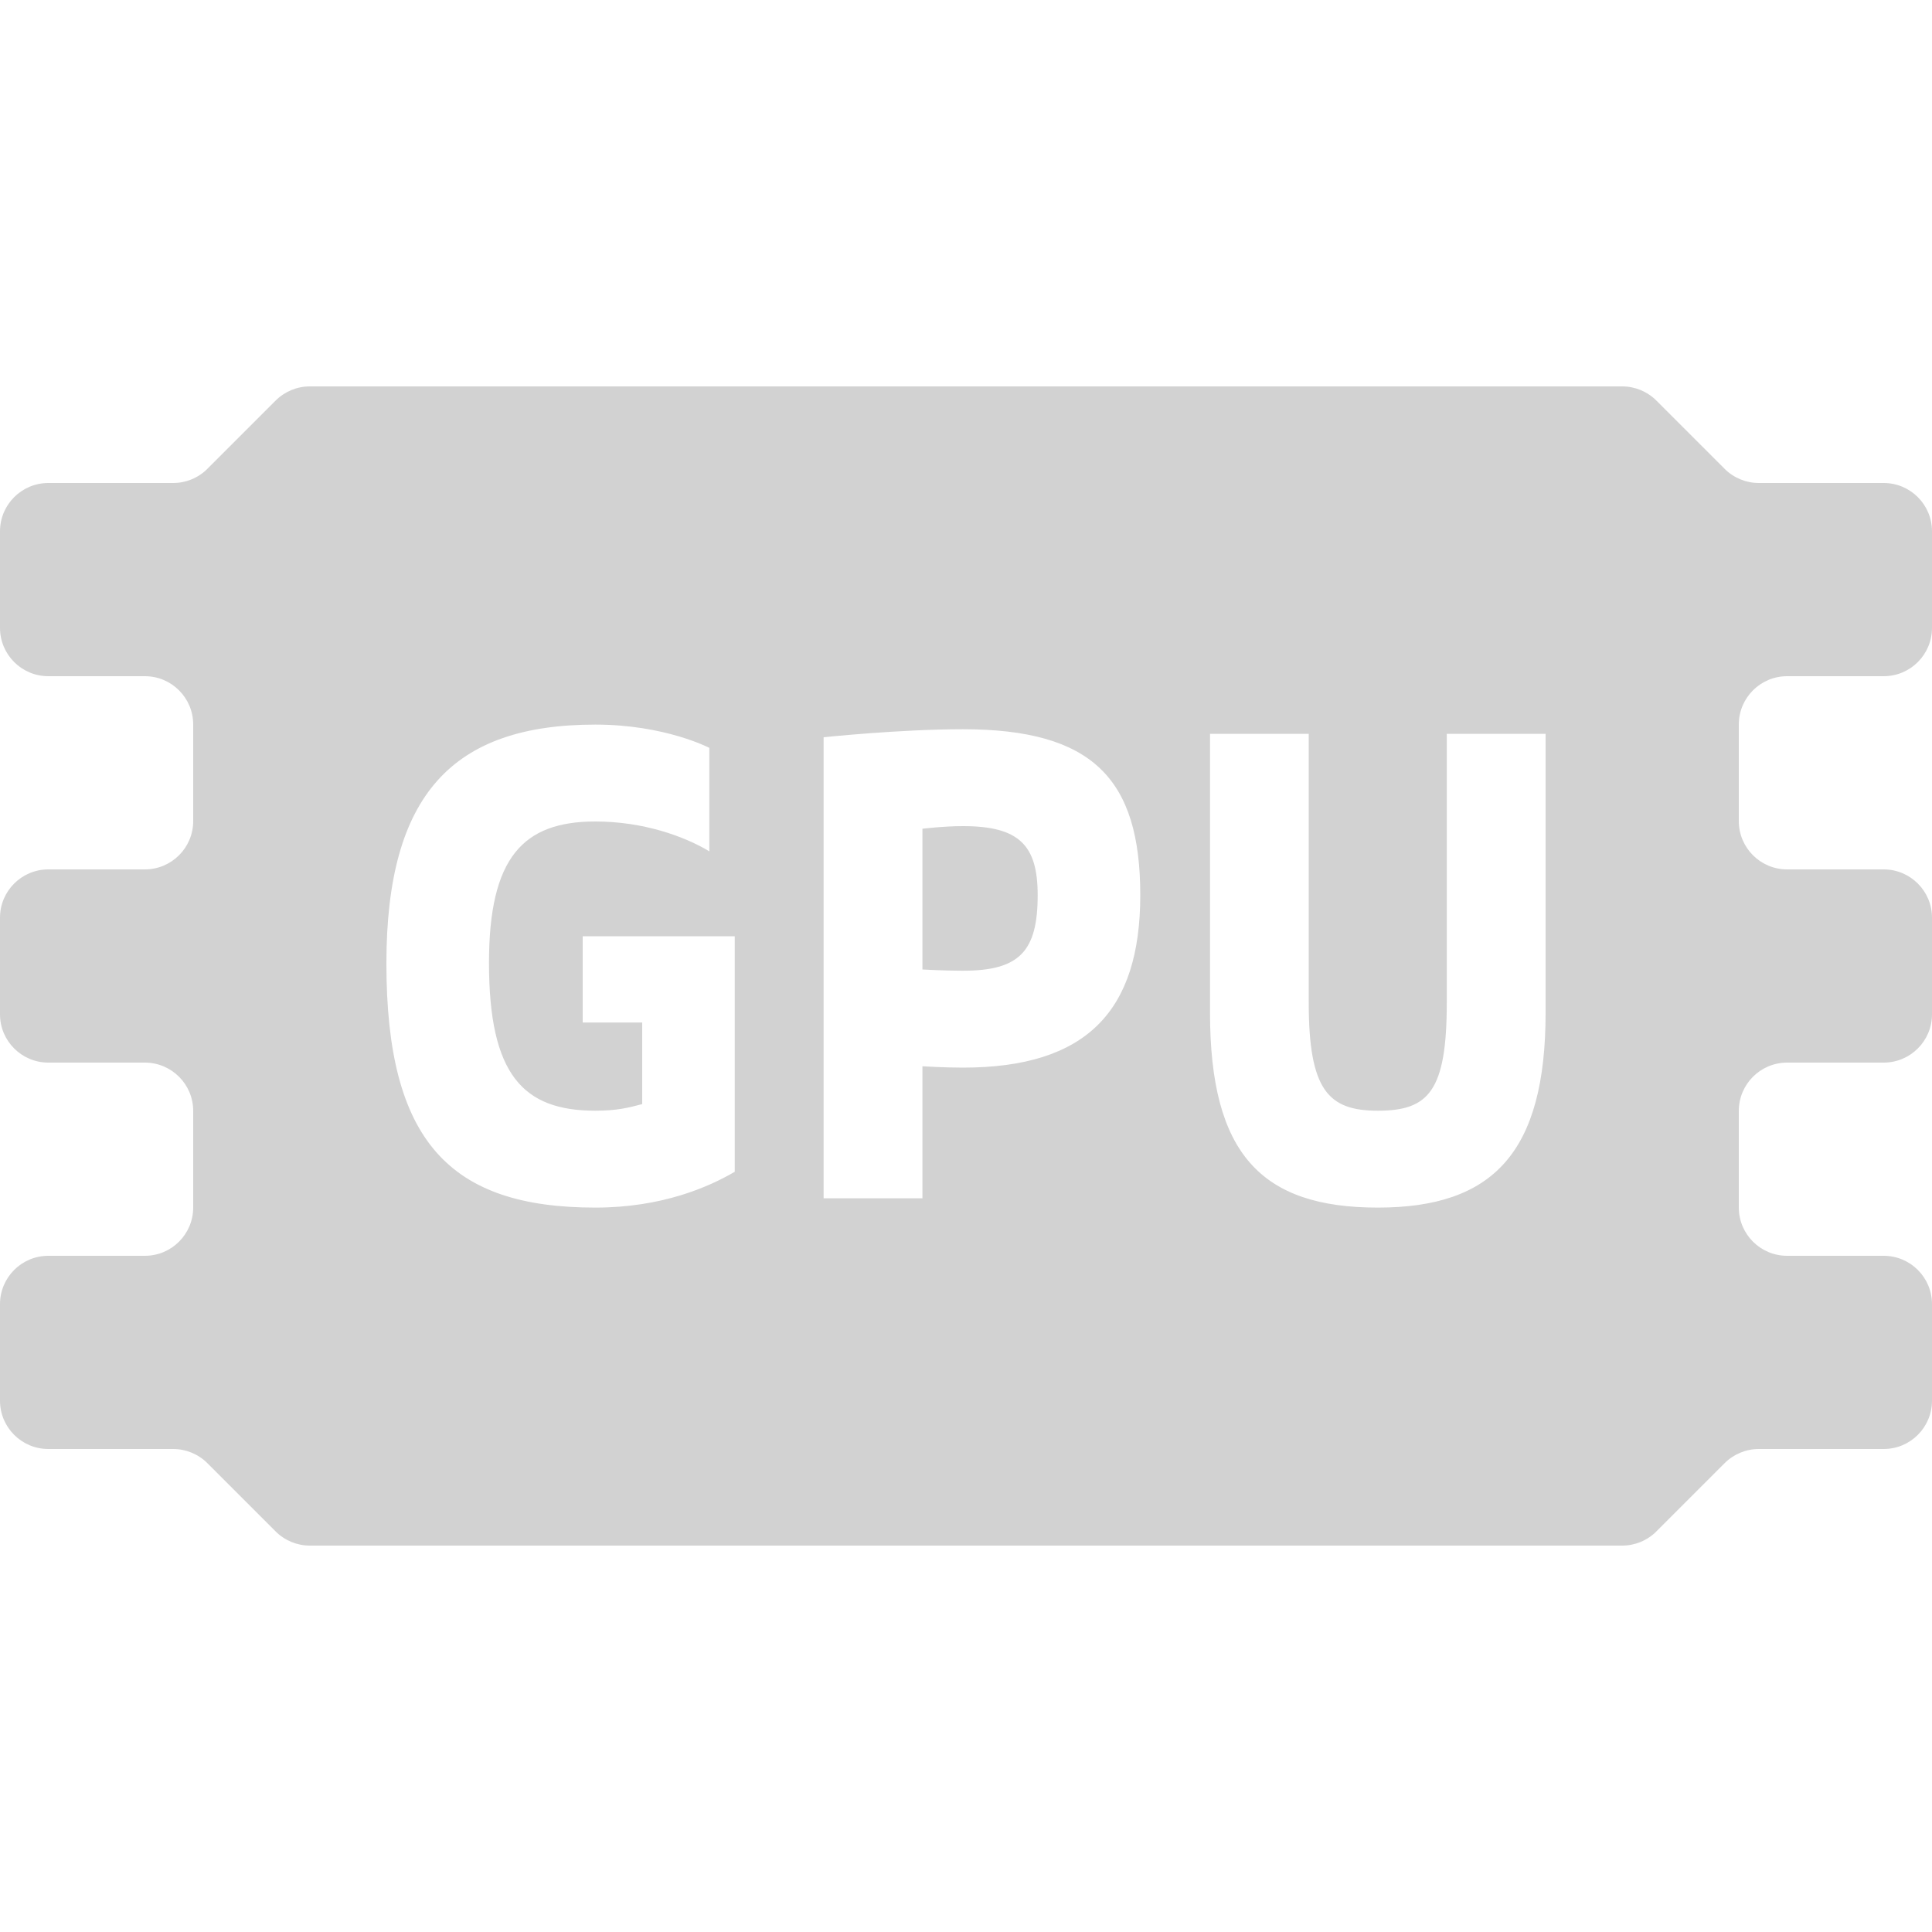
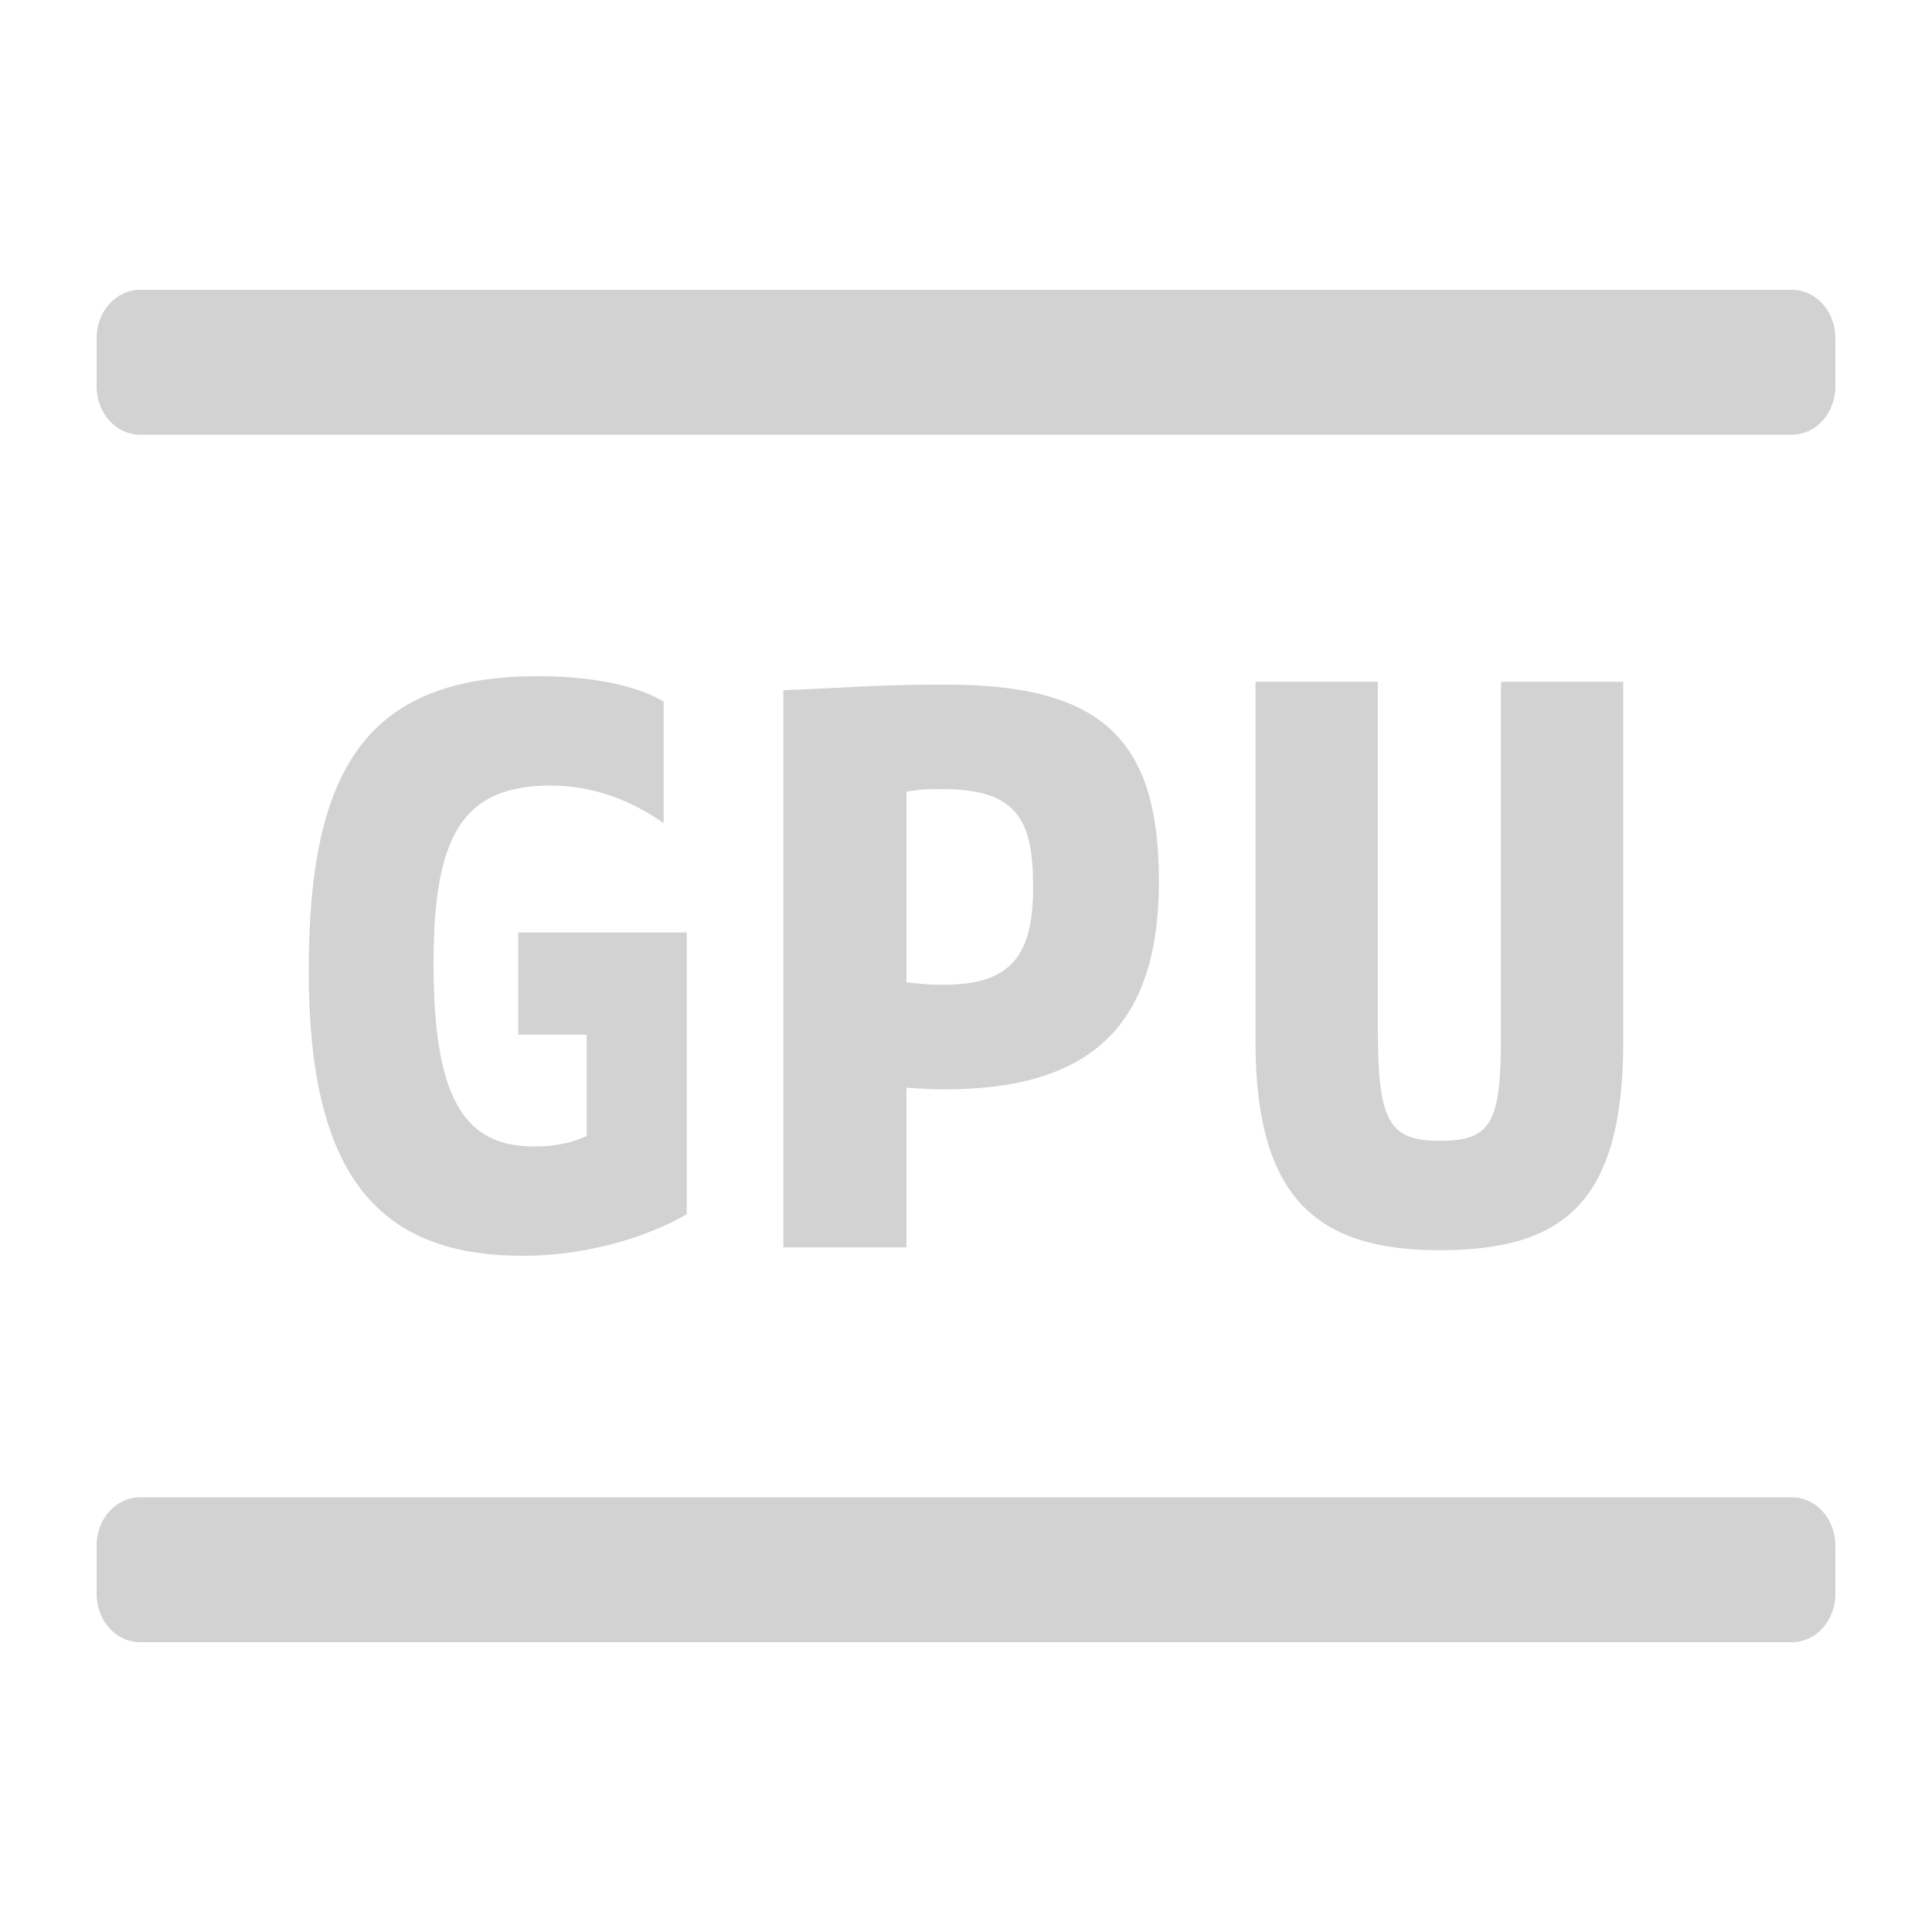
<svg xmlns="http://www.w3.org/2000/svg" width="20" height="20" viewBox="0 0 20 20" fill="none">
-   <path d="M9.968 10.049C10.552 10.049 10.742 9.85 10.742 9.266C10.742 8.751 10.552 8.552 9.968 8.552C9.771 8.552 9.549 8.579 9.549 8.579V10.036C9.549 10.036 9.771 10.049 9.968 10.049Z" fill="#D2D2D2" />
-   <path fill-rule="evenodd" clip-rule="evenodd" d="M0.5 5H1.793C1.925 5 2.053 4.947 2.146 4.854L2.854 4.146C2.947 4.053 3.075 4 3.207 4H16.793C16.925 4 17.053 4.053 17.146 4.146L17.854 4.854C17.947 4.947 18.075 5 18.207 5H19.5C19.776 5 20 5.224 20 5.5V6.5C20 6.776 19.776 7 19.5 7H18.5C18.224 7 18 7.224 18 7.5V8.5C18 8.776 18.224 9 18.5 9H19.5C19.776 9 20 9.224 20 9.5V10.5C20 10.776 19.776 11 19.5 11H18.5C18.224 11 18 11.224 18 11.5V12.5C18 12.776 18.224 13 18.5 13H19.5C19.776 13 20 13.224 20 13.5V14.5C20 14.776 19.776 15 19.5 15H18.207C18.075 15 17.947 15.053 17.854 15.146L17.146 15.854C17.053 15.947 16.925 16 16.793 16H3.207C3.075 16 2.947 15.947 2.854 15.854L2.146 15.146C2.053 15.053 1.925 15 1.793 15H0.5C0.224 15 0 14.776 0 14.5V13.5C0 13.224 0.224 13 0.5 13H1.5C1.776 13 2 12.776 2 12.5V11.5C2 11.224 1.776 11 1.5 11H0.5C0.224 11 0 10.776 0 10.5V9.5C0 9.224 0.224 9 0.5 9H1.5C1.776 9 2 8.776 2 8.5V7.5C2 7.224 1.776 7 1.5 7H0.5C0.224 7 0 6.776 0 6.5V5.5C0 5.224 0.224 5 0.5 5ZM6.163 12.501C6.852 12.501 7.337 12.288 7.606 12.13V9.692H6.032V10.585H6.648V11.43L6.638 11.432C6.511 11.466 6.387 11.498 6.163 11.498C5.416 11.498 5.062 11.127 5.062 9.967C5.062 8.875 5.416 8.504 6.163 8.504C6.655 8.504 7.081 8.655 7.343 8.813V7.742C7.343 7.742 6.884 7.501 6.163 7.501C4.688 7.501 4 8.222 4 9.974C4 11.814 4.656 12.501 6.163 12.501ZM8.526 12.405H9.549V11.038C9.549 11.038 9.771 11.052 9.968 11.052C11.246 11.052 11.804 10.468 11.804 9.266C11.804 8.064 11.312 7.549 9.968 7.549C9.313 7.549 8.526 7.632 8.526 7.632V12.405ZM16 10.482C16 11.931 15.456 12.501 14.263 12.501C13.057 12.501 12.526 11.945 12.526 10.482V7.597H13.548V10.379C13.548 11.286 13.751 11.498 14.263 11.498C14.787 11.498 14.977 11.299 14.977 10.379V7.597H16V10.482Z" fill="#D2D2D2" />
+   <path d="M1.45 3C1.201 3 1 3.224 1 3.5V4C1 4.276 1.201 4.5 1.45 4.5H18.55C18.799 4.5 19 4.276 19 4V3.5C19 3.224 18.799 3 18.55 3H1.45Z" fill="#D2D2D2" />
+   <path d="M1.45 15.5C1.201 15.5 1 15.724 1 16V16.5C1 16.776 1.201 17 1.45 17H18.55C18.799 17 19 16.776 19 16.5V16C19 15.724 18.799 15.5 18.55 15.5H1.45Z" fill="#D2D2D2" />
+   <path d="M6.073 10.711H5.365V9.653H7.109V12.57C6.799 12.752 6.171 13 5.409 13C3.869 13 3.196 12.107 3.196 10.05C3.196 7.967 3.789 7 5.569 7C6.25 7 6.676 7.141 6.87 7.264V8.521C6.543 8.289 6.144 8.132 5.701 8.132C4.781 8.132 4.488 8.661 4.488 9.975C4.488 11.355 4.798 11.868 5.524 11.868C5.808 11.868 5.958 11.81 6.073 11.76V10.711Z" fill="#D2D2D2" />
+   <path fill-rule="evenodd" clip-rule="evenodd" d="M8.109 12.913H9.384V11.26C9.43 11.263 9.468 11.265 9.503 11.267C9.591 11.273 9.66 11.277 9.774 11.277C11.306 11.277 11.997 10.607 11.997 9.12C11.997 7.649 11.403 7.087 9.792 7.087C9.294 7.087 9.024 7.101 8.703 7.118C8.533 7.126 8.349 7.136 8.109 7.145V12.913ZM9.384 10.169V8.194C9.544 8.169 9.597 8.169 9.756 8.169C10.536 8.169 10.695 8.492 10.695 9.186C10.695 9.872 10.482 10.194 9.774 10.194C9.627 10.194 9.572 10.188 9.461 10.177L9.384 10.169Z" fill="#D2D2D2" />
+   <path d="M14.9 12.942C13.661 12.942 12.997 12.43 12.997 10.785V7.058H14.263V10.653C14.263 11.603 14.378 11.81 14.9 11.81C15.449 11.81 15.538 11.62 15.538 10.694V7.058H16.804V10.777C16.804 12.471 16.167 12.942 14.9 12.942Z" fill="#D2D2D2" />
</svg>
